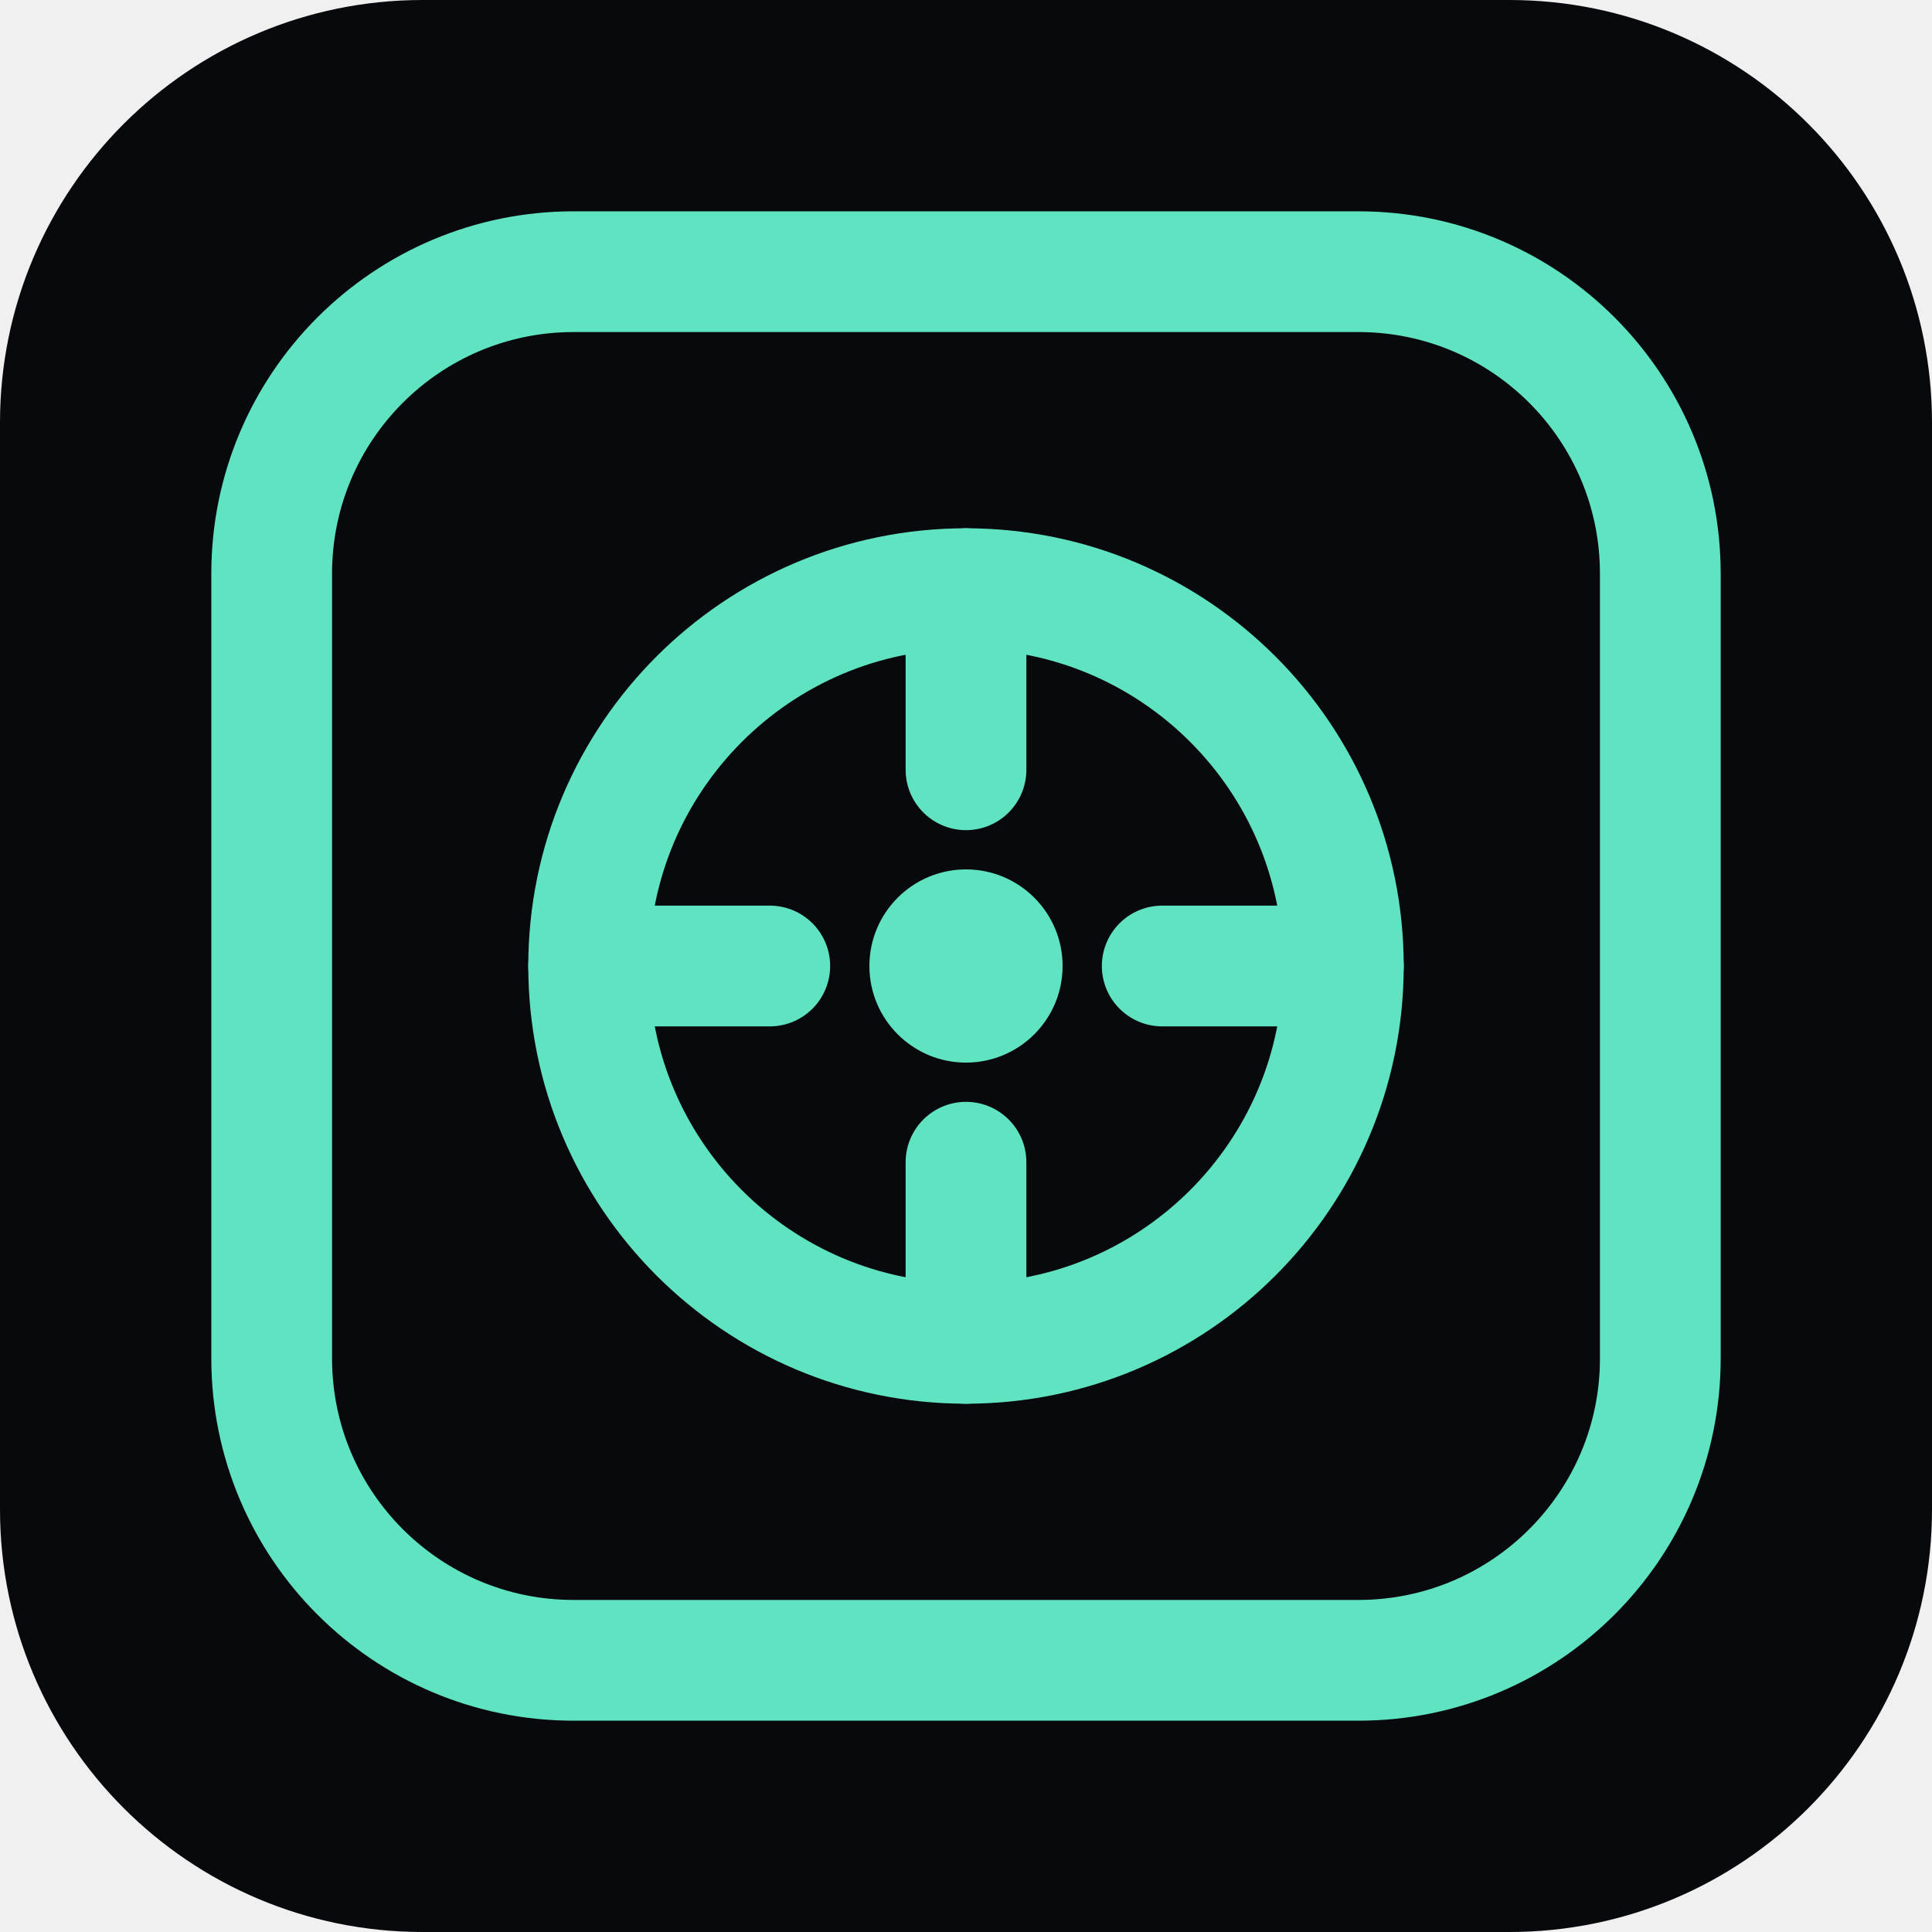
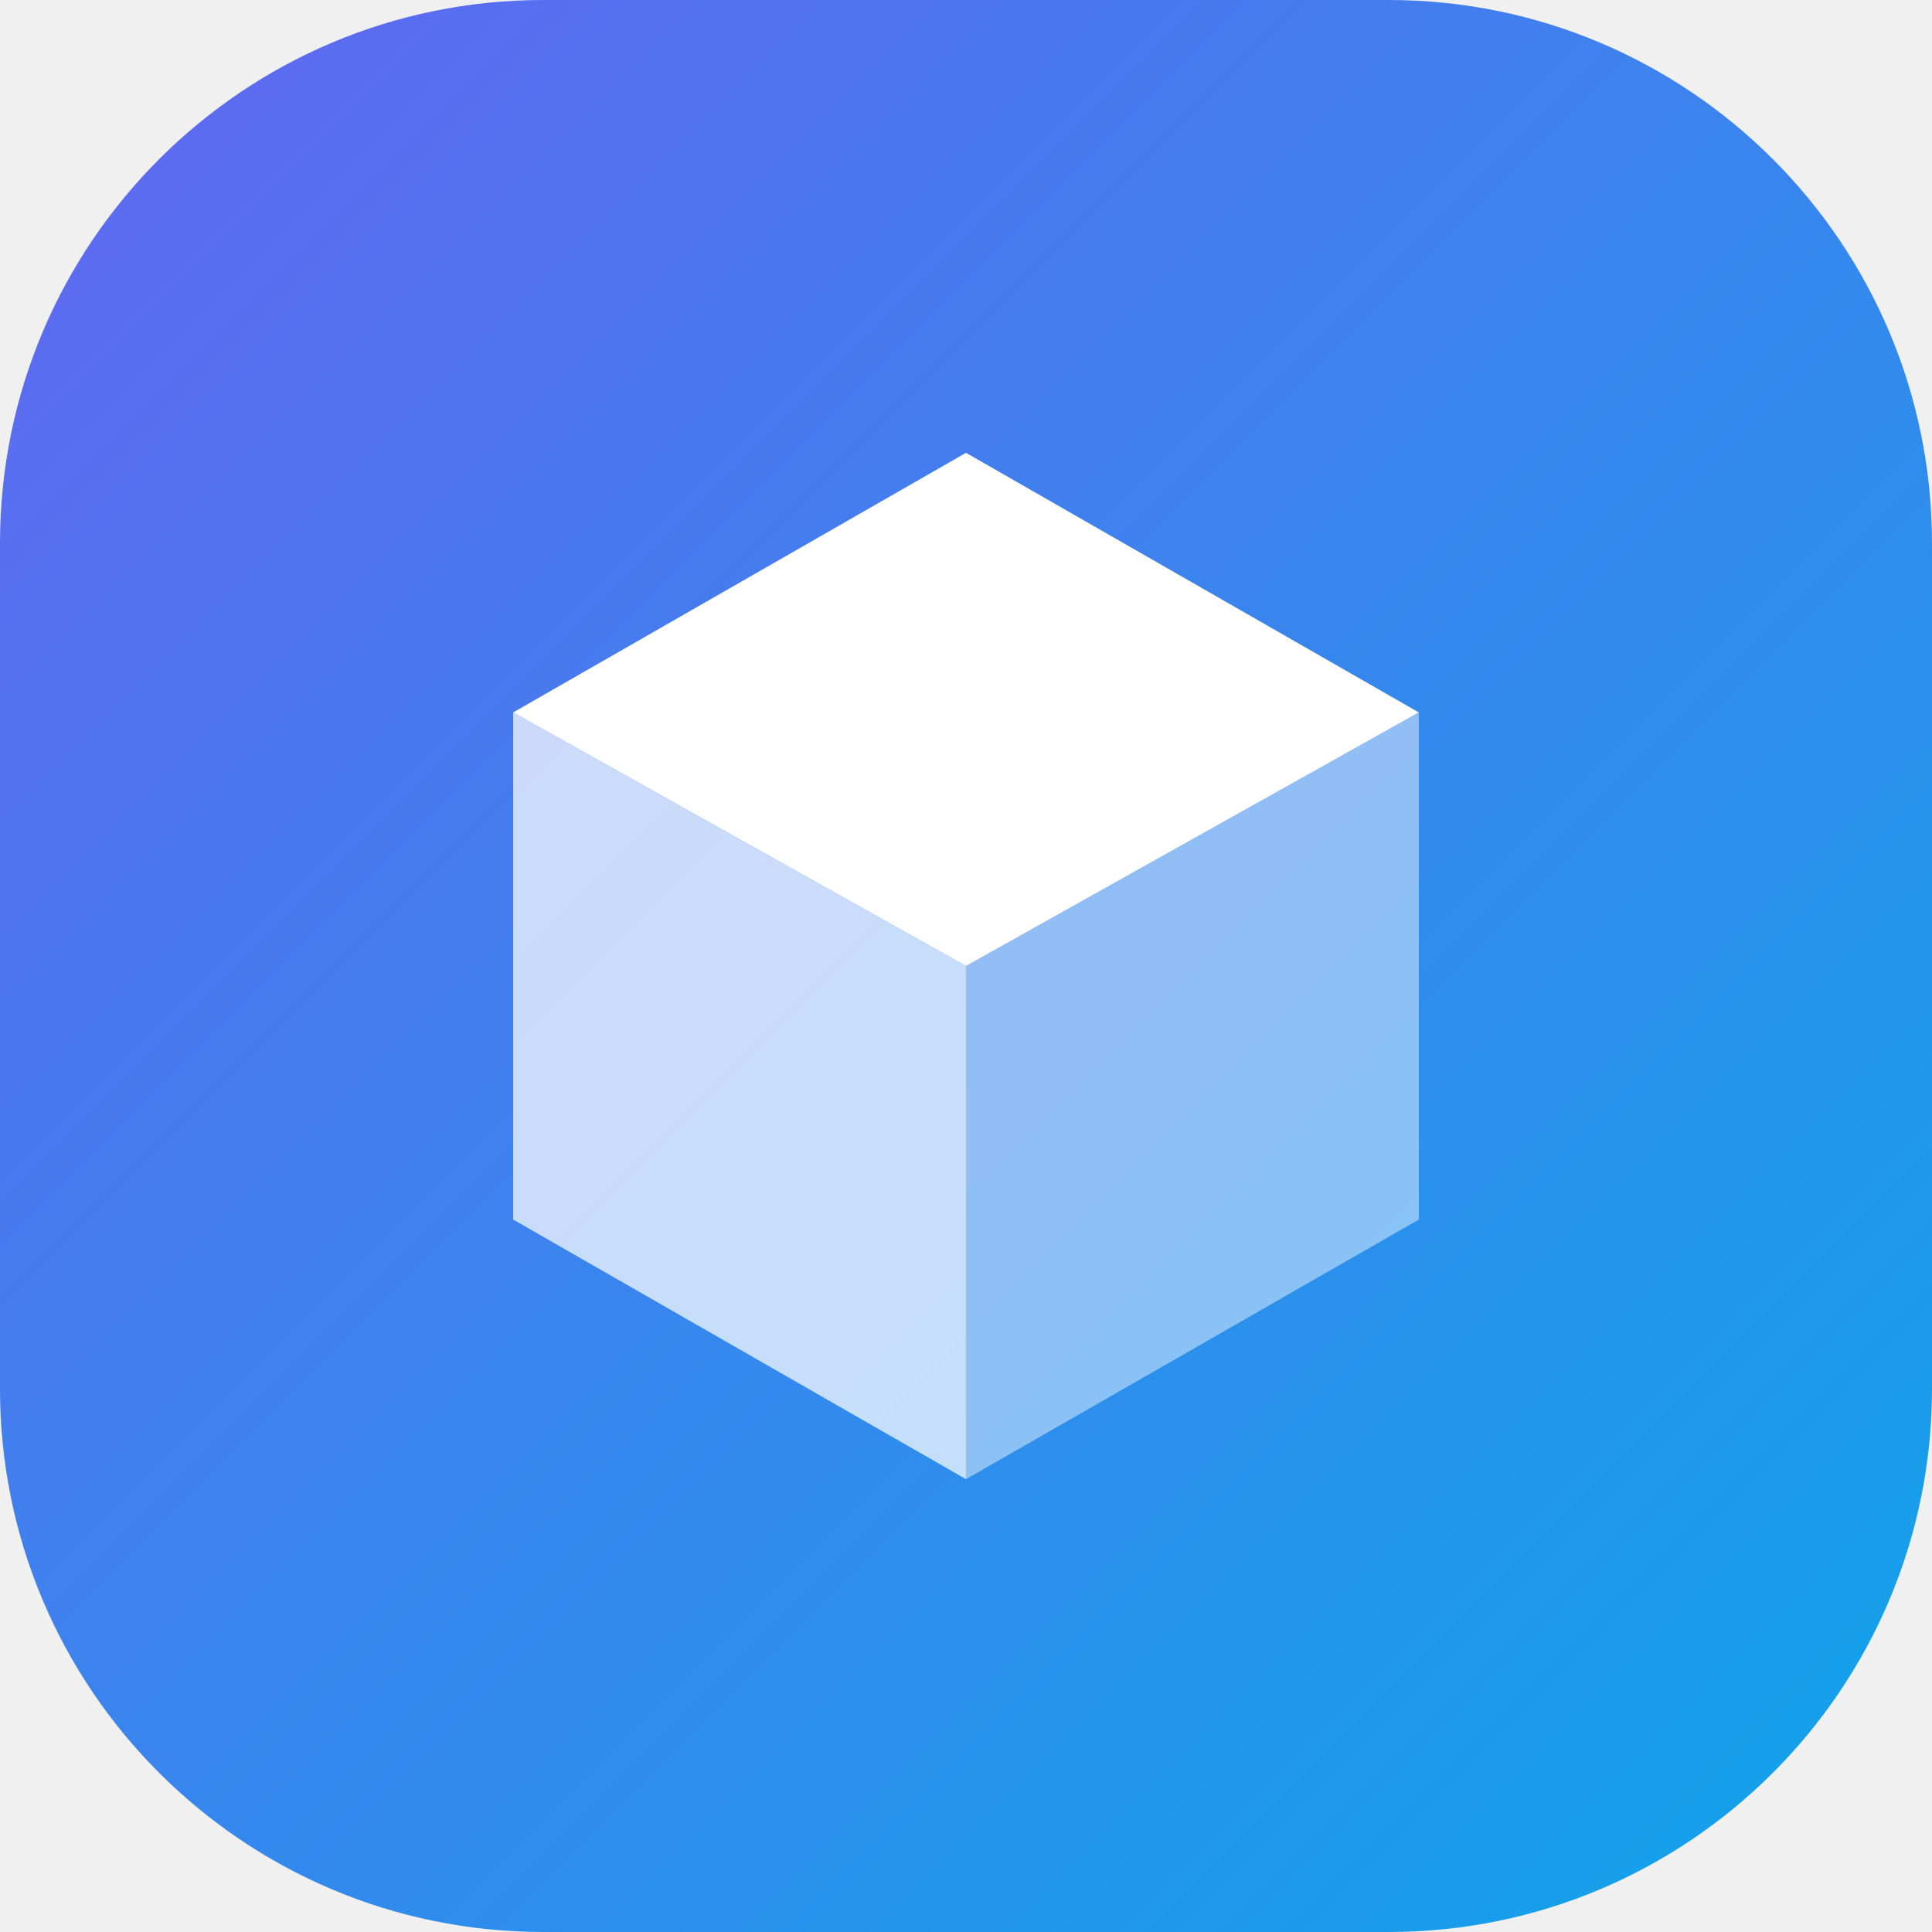
<svg xmlns="http://www.w3.org/2000/svg" viewBox="0 0 32 32">
-   <rect width="32" height="32" rx="7" fill="#07090c" />
-   <rect x="4.5" y="4.5" width="23" height="23" rx="5" fill="none" stroke="#5fe3c0" stroke-width="2" />
-   <circle cx="16" cy="16" r="6.25" fill="none" stroke="#5fe3c0" stroke-width="2" />
-   <path d="M16 9.75v3M16 19.25v3M9.75 16h3M19.25 16h3" stroke="#5fe3c0" stroke-width="2" stroke-linecap="round" />
-   <circle cx="16" cy="16" r="1.6" fill="#5fe3c0" />
+   <defs>
+     <linearGradient id="g" x1="0" y1="0" x2="1" y2="1">
+       <stop offset="0" stop-color="#6366f1" />
+       <stop offset="1" stop-color="#0ea5e9" />
+     </linearGradient>
+   </defs>
+   <rect width="32" height="32" rx="9" fill="url(#g)" />
+   <path d="M16 7.5 23.5 11.8 16 16 8.5 11.8z" fill="#fff" />
+   <path d="M8.5 11.8 16 16v8.5l-7.5-4.3z" fill="#fff" fill-opacity=".72" />
+   <path d="M23.5 11.8 16 16v8.5l7.5-4.3z" fill="#fff" fill-opacity=".45" />
</svg>
